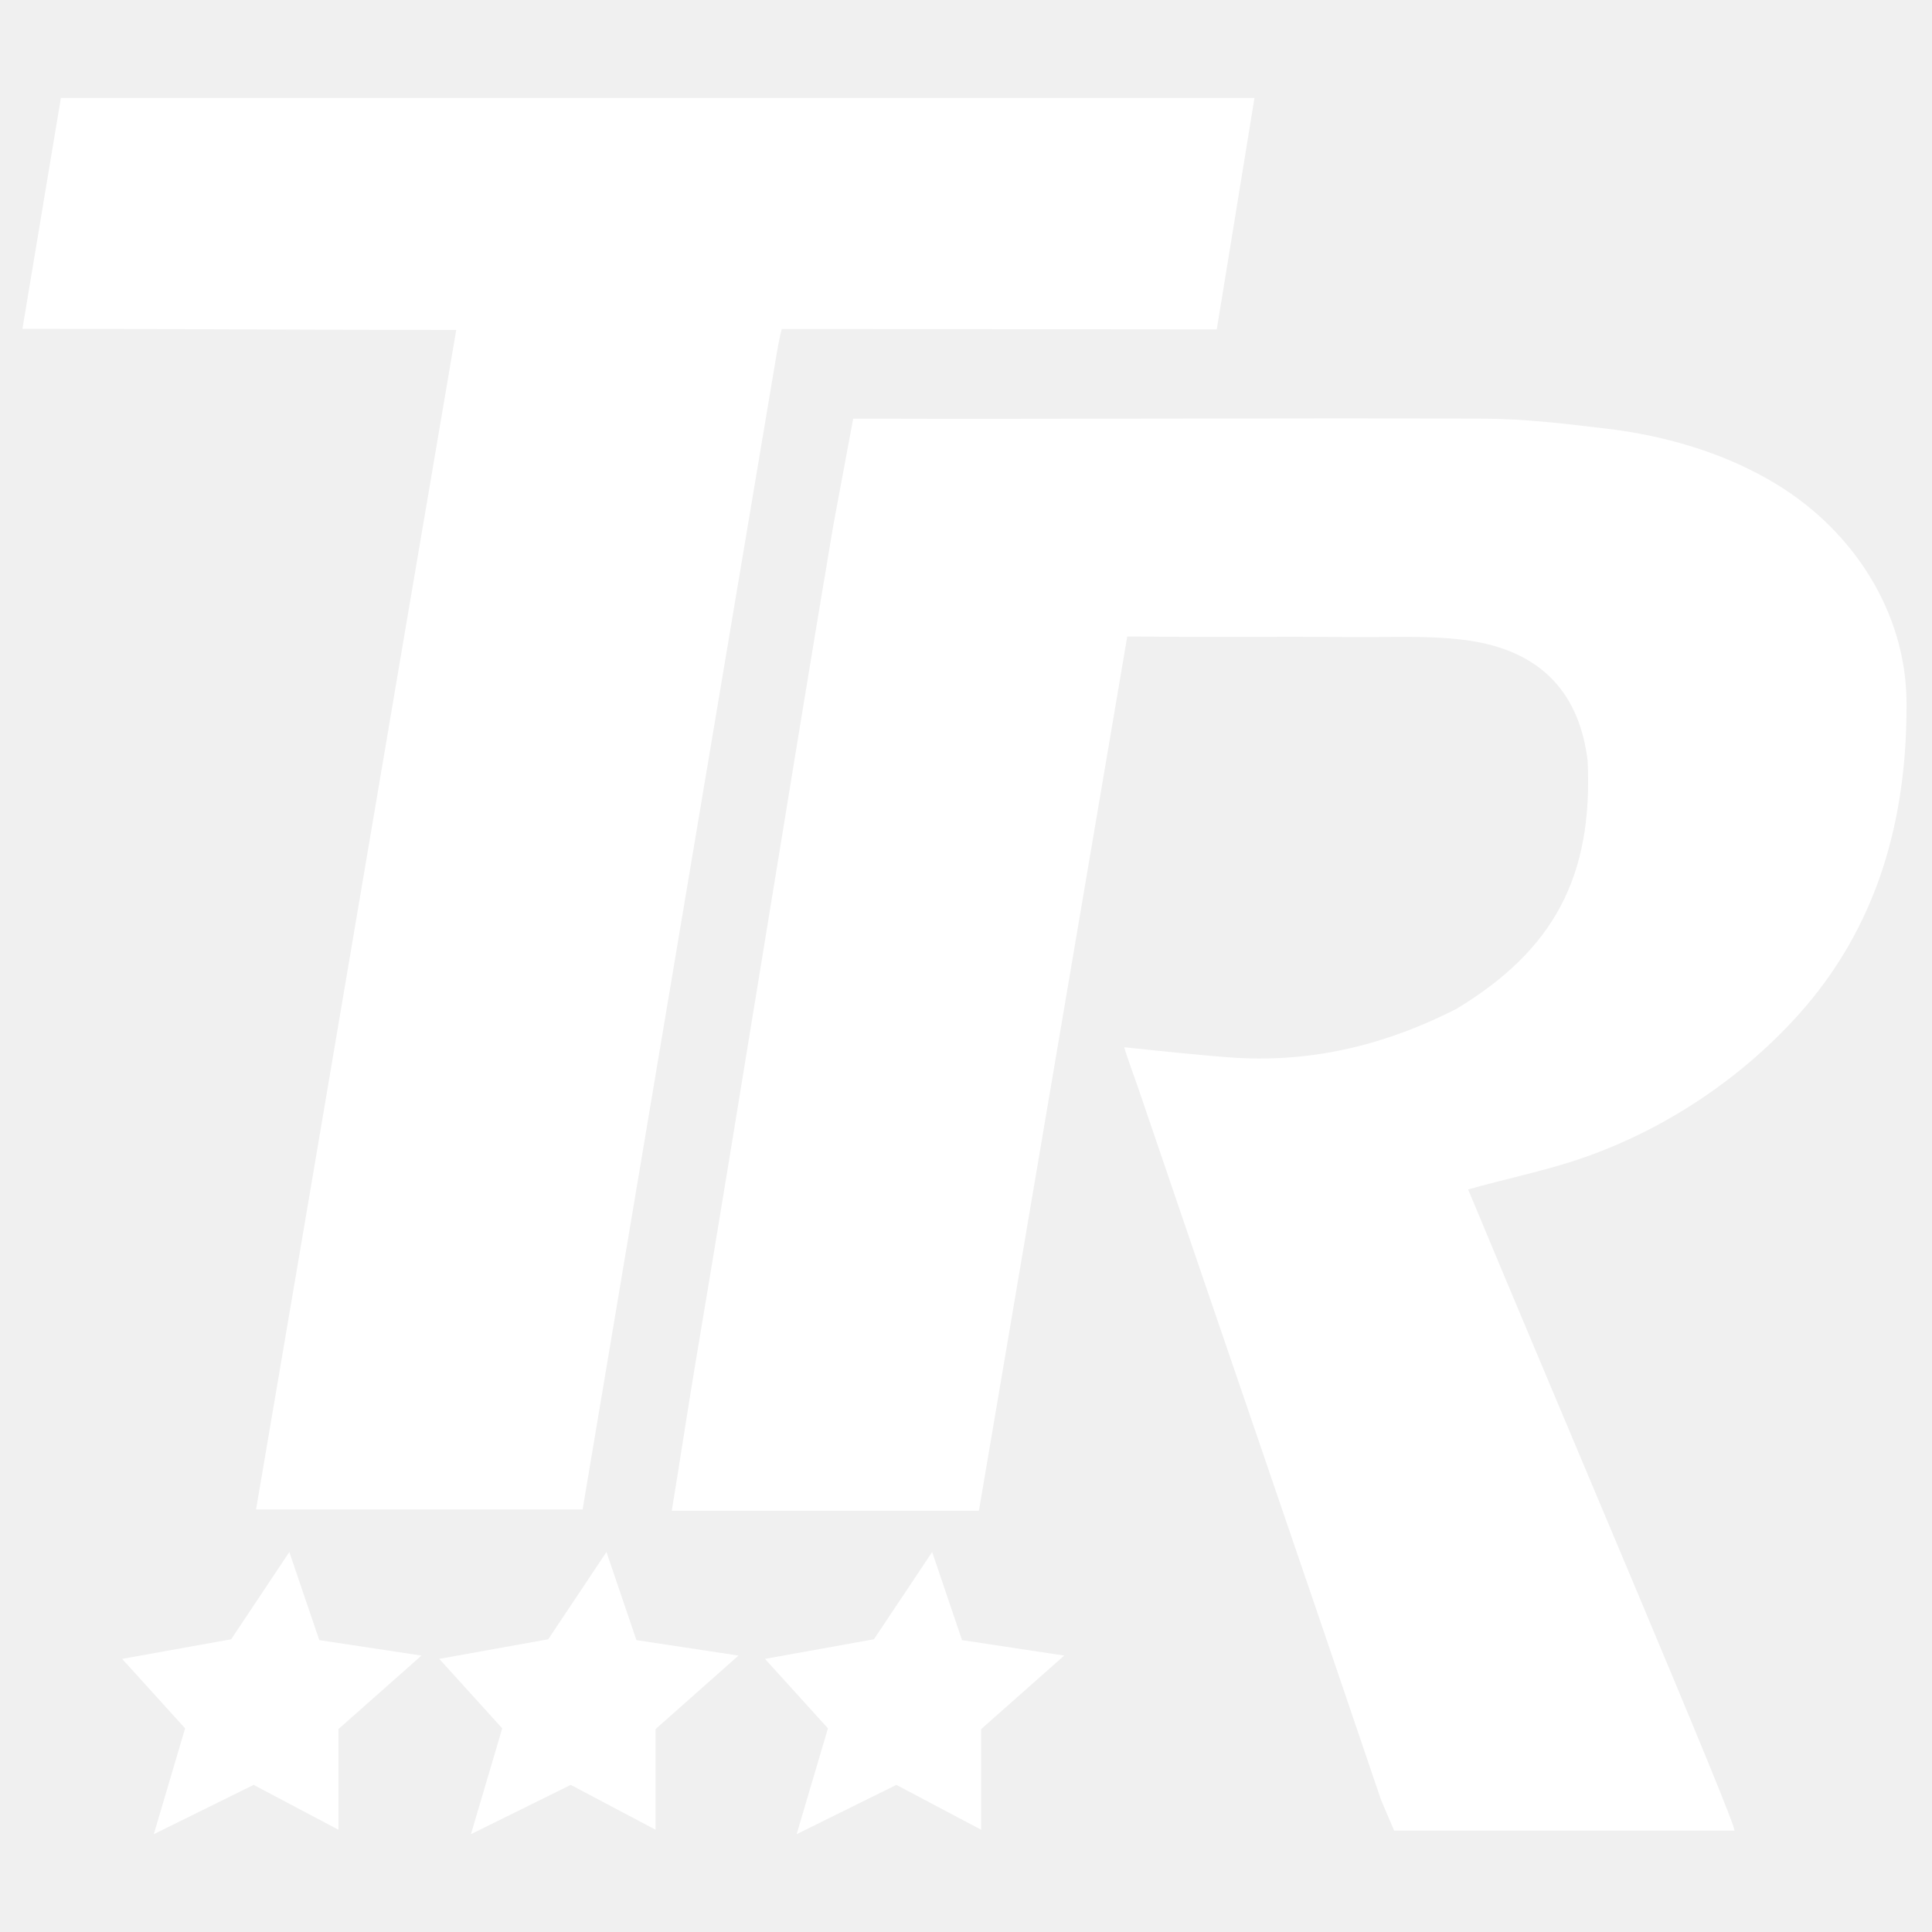
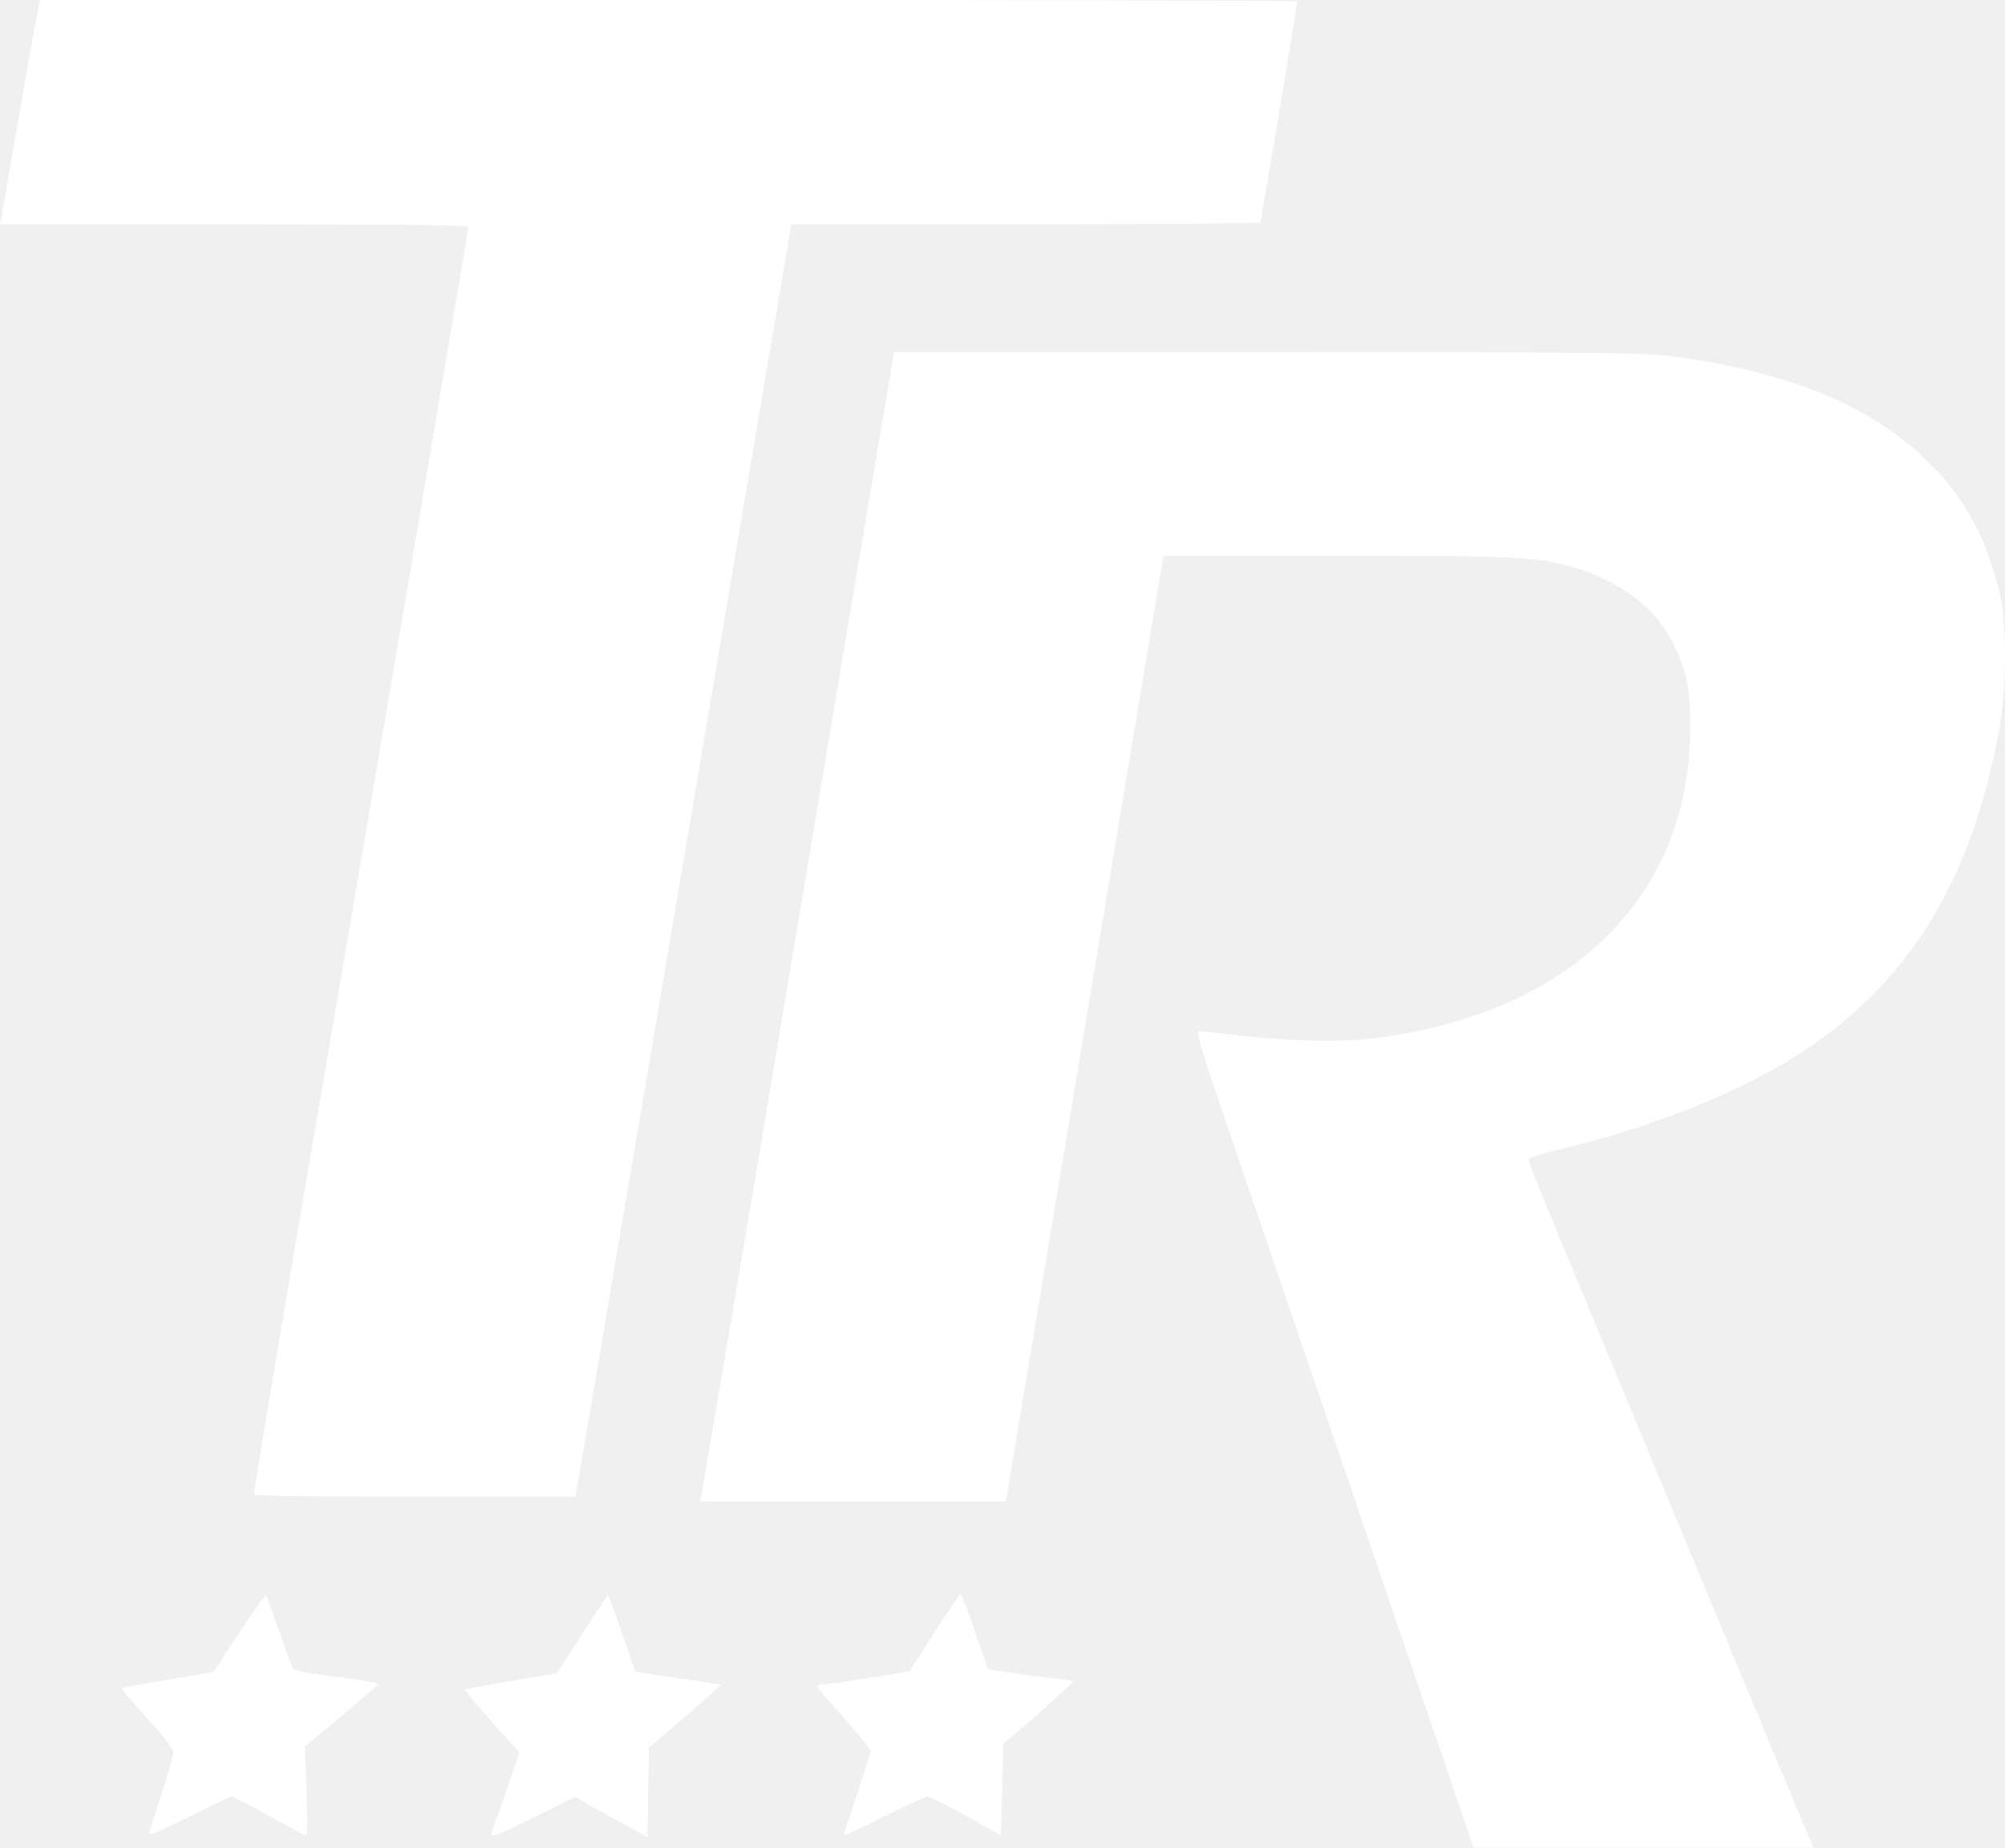
- <svg xmlns="http://www.w3.org/2000/svg" viewBox="0 0 205 205">
-   <path fill="#fff" d="M119.58 67.71l-15.71 92.59H71.28c.74-4.47 1.75-11.11 2.47-15.41 4.91-29.23 9.74-59.81 14.65-89.04l2.13-11.43c20.99.07 45.88-.08 66.87 0 4.38.02 8.85.56 13.2 1.08 6.22.75 12.58 2.62 17.98 5.93 8.18 5.02 13.68 13.62 13.72 23.16.05 12.41-3.07 23.78-11.56 33.18-6.46 7.14-14.94 12.59-23.93 15.47-3.55 1.14-7.22 1.89-11.03 2.97 9.32 22.43 28.78 68.03 28.25 68.03h-36.1c-1.44-3.4-1.32-3.04-1.44-3.4-8.64-25.51-17.12-50.11-25.79-75.6-.14-.42-1.26-3.48-1.41-4.12 3.11.33 8.91.94 11.82 1.12 8.53.51 16.24-1.53 23.41-5.18 10.41-6.29 14.52-14.1 13.94-26.35-.82-6.71-4.51-11.76-13.18-12.82-4.02-.49-7.94-.25-12-.29-7.5-.08-15 .03-22.5-.06h-1.18l-.02.17z" />
-   <path fill="#fff" d="M82.35 37.89c.38-2.31.61-2.98.61-2.98l46.15.04 4-24.56H6.46l-4.08 24.5c15.5 0 30.66.12 46.03.12-7.09 41.6-14.17 83.7-21.24 125.15h34.65L82.35 37.89zM30.7 164.68l-6.17 9.26-11.57 2.08 6.68 7.37-3.32 11.23 10.59-5.23 9 4.76v-10.68l8.81-7.8-10.84-1.64zm33.65 0l-6.18 9.26-11.56 2.08 6.68 7.37-3.32 11.23 10.59-5.23 9 4.76v-10.68l8.8-7.8-10.83-1.64zm34.56 0l-6.18 9.26-11.56 2.08 6.68 7.37-3.32 11.23 10.58-5.23 9 4.76v-10.68l8.81-7.8-10.84-1.64z" />
+ <svg xmlns="http://www.w3.org/2000/svg" width="200" height="184.292">
+   <path fill="#fff" d="M146.597 183.137c-.211-.635-5.111-14.995-10.887-31.911-5.777-16.916-11.855-34.722-13.508-39.569-2.477-7.265-2.933-8.813-2.592-8.809.227.002 2.273.221 4.546.486 4.533.529 9.571.621 12.771.233 19.66-2.38 31.624-14.039 31.676-30.871.013-4.048-.308-5.66-1.687-8.479-1.695-3.466-5.211-6.203-9.694-7.546-3.849-1.153-5.422-1.234-23.861-1.236l-17.297-.002-.243 1.398c-.133.769-3.673 21.994-7.866 47.167l-7.623 45.769H69.807l.13-.547c.174-.732 3.904-22.779 9.987-59.02 2.749-16.381 5.956-35.472 7.126-42.426l2.127-12.643h37.305c34.81 0 37.524.03 40.587.445 11.952 1.622 20.22 5.177 25.909 11.138 3.341 3.501 5.445 7.623 6.582 12.9.643 2.98.572 9.302-.147 13.201-2.741 14.863-8.792 24.861-19.299 31.886-6.058 4.051-15.255 7.769-24.653 9.965-1.637.383-2.977.814-2.978.958-.001.144.365 1.184.812 2.31.864 2.173 26.383 63.566 27.152 65.322l.453 1.033h-33.918zm-97.595-.2c.08-.208.745-2.124 1.478-4.259l1.333-3.881-2.767-3.094c-1.522-1.702-2.722-3.14-2.668-3.196.054-.056 2.137-.439 4.628-.851l4.529-.749 2.461-3.809c1.353-2.095 2.523-3.872 2.599-3.948.076-.076.723 1.583 1.437 3.688.714 2.104 1.318 3.854 1.341 3.887.023.034 1.927.323 4.231.644 2.304.321 4.226.621 4.27.668.044.047-1.547 1.481-3.536 3.187l-3.617 3.101-.066 4.457-.066 4.457-3.623-2.011-3.623-2.011-2.901 1.454c-4.444 2.228-5.613 2.714-5.441 2.264zm-34.133-.025c0-.077.547-1.829 1.216-3.894.669-2.065 1.216-3.982 1.216-4.261 0-.296-.883-1.476-2.127-2.843-2.809-3.086-3.077-3.408-2.943-3.541.062-.062 2.122-.444 4.576-.848 2.455-.404 4.487-.763 4.517-.797.029-.034 1.176-1.791 2.548-3.905 1.372-2.114 2.571-3.755 2.664-3.647.093.108.694 1.728 1.335 3.6.642 1.872 1.263 3.526 1.38 3.676.118.15 1.224.398 2.459.552 3.833.477 6.014.834 5.996.98-.01.077-1.654 1.508-3.655 3.179l-3.637 3.039.162 4.437c.089 2.44.084 4.437-.012 4.437-.096 0-1.756-.875-3.689-1.945-1.933-1.07-3.622-1.945-3.752-1.945-.13 0-1.631.698-3.334 1.552-3.478 1.743-4.919 2.38-4.919 2.173zm69.292.09c0-.035.602-1.861 1.337-4.058.735-2.197 1.337-4.137 1.337-4.31 0-.173-1.176-1.634-2.614-3.246-1.438-1.612-2.65-3.033-2.695-3.158-.045-.125.174-.225.486-.223.312.002 2.396-.285 4.632-.638l4.065-.641 2.466-3.86c1.356-2.123 2.543-3.86 2.637-3.86.094 0 .748 1.684 1.452 3.743l1.281 3.743 2.593.388c1.426.214 3.332.459 4.234.546.903.087 1.641.201 1.641.254 0 .152-2.848 2.766-4.984 4.575l-1.945 1.647-.122 4.566-.122 4.566-3.473-1.924c-1.91-1.058-3.635-1.924-3.833-1.924-.197 0-1.906.775-3.796 1.722-3.253 1.629-4.58 2.236-4.58 2.093zm-58.837-33.936c0-.328 2.477-15.21 4.375-26.285C36.787 81.424 46.719 22.974 46.719 22.622c0-.176-7.244-.255-23.36-.255H0l.138-.669c.076-.368.687-3.896 1.359-7.841.672-3.945 1.506-8.677 1.854-10.515L3.984 0h62.7c34.485 0 62.7.061 62.7.136 0 .298-1.995 12.445-2.793 17.005-.468 2.674-.852 4.945-.852 5.045-.001.1-10.532.182-23.403.183l-23.401 0-10.66 62.909c-5.863 34.6-10.716 63.156-10.785 63.456l-.125.547H41.344c-9.172 0-16.02-.092-16.02-.216z" />
</svg>
